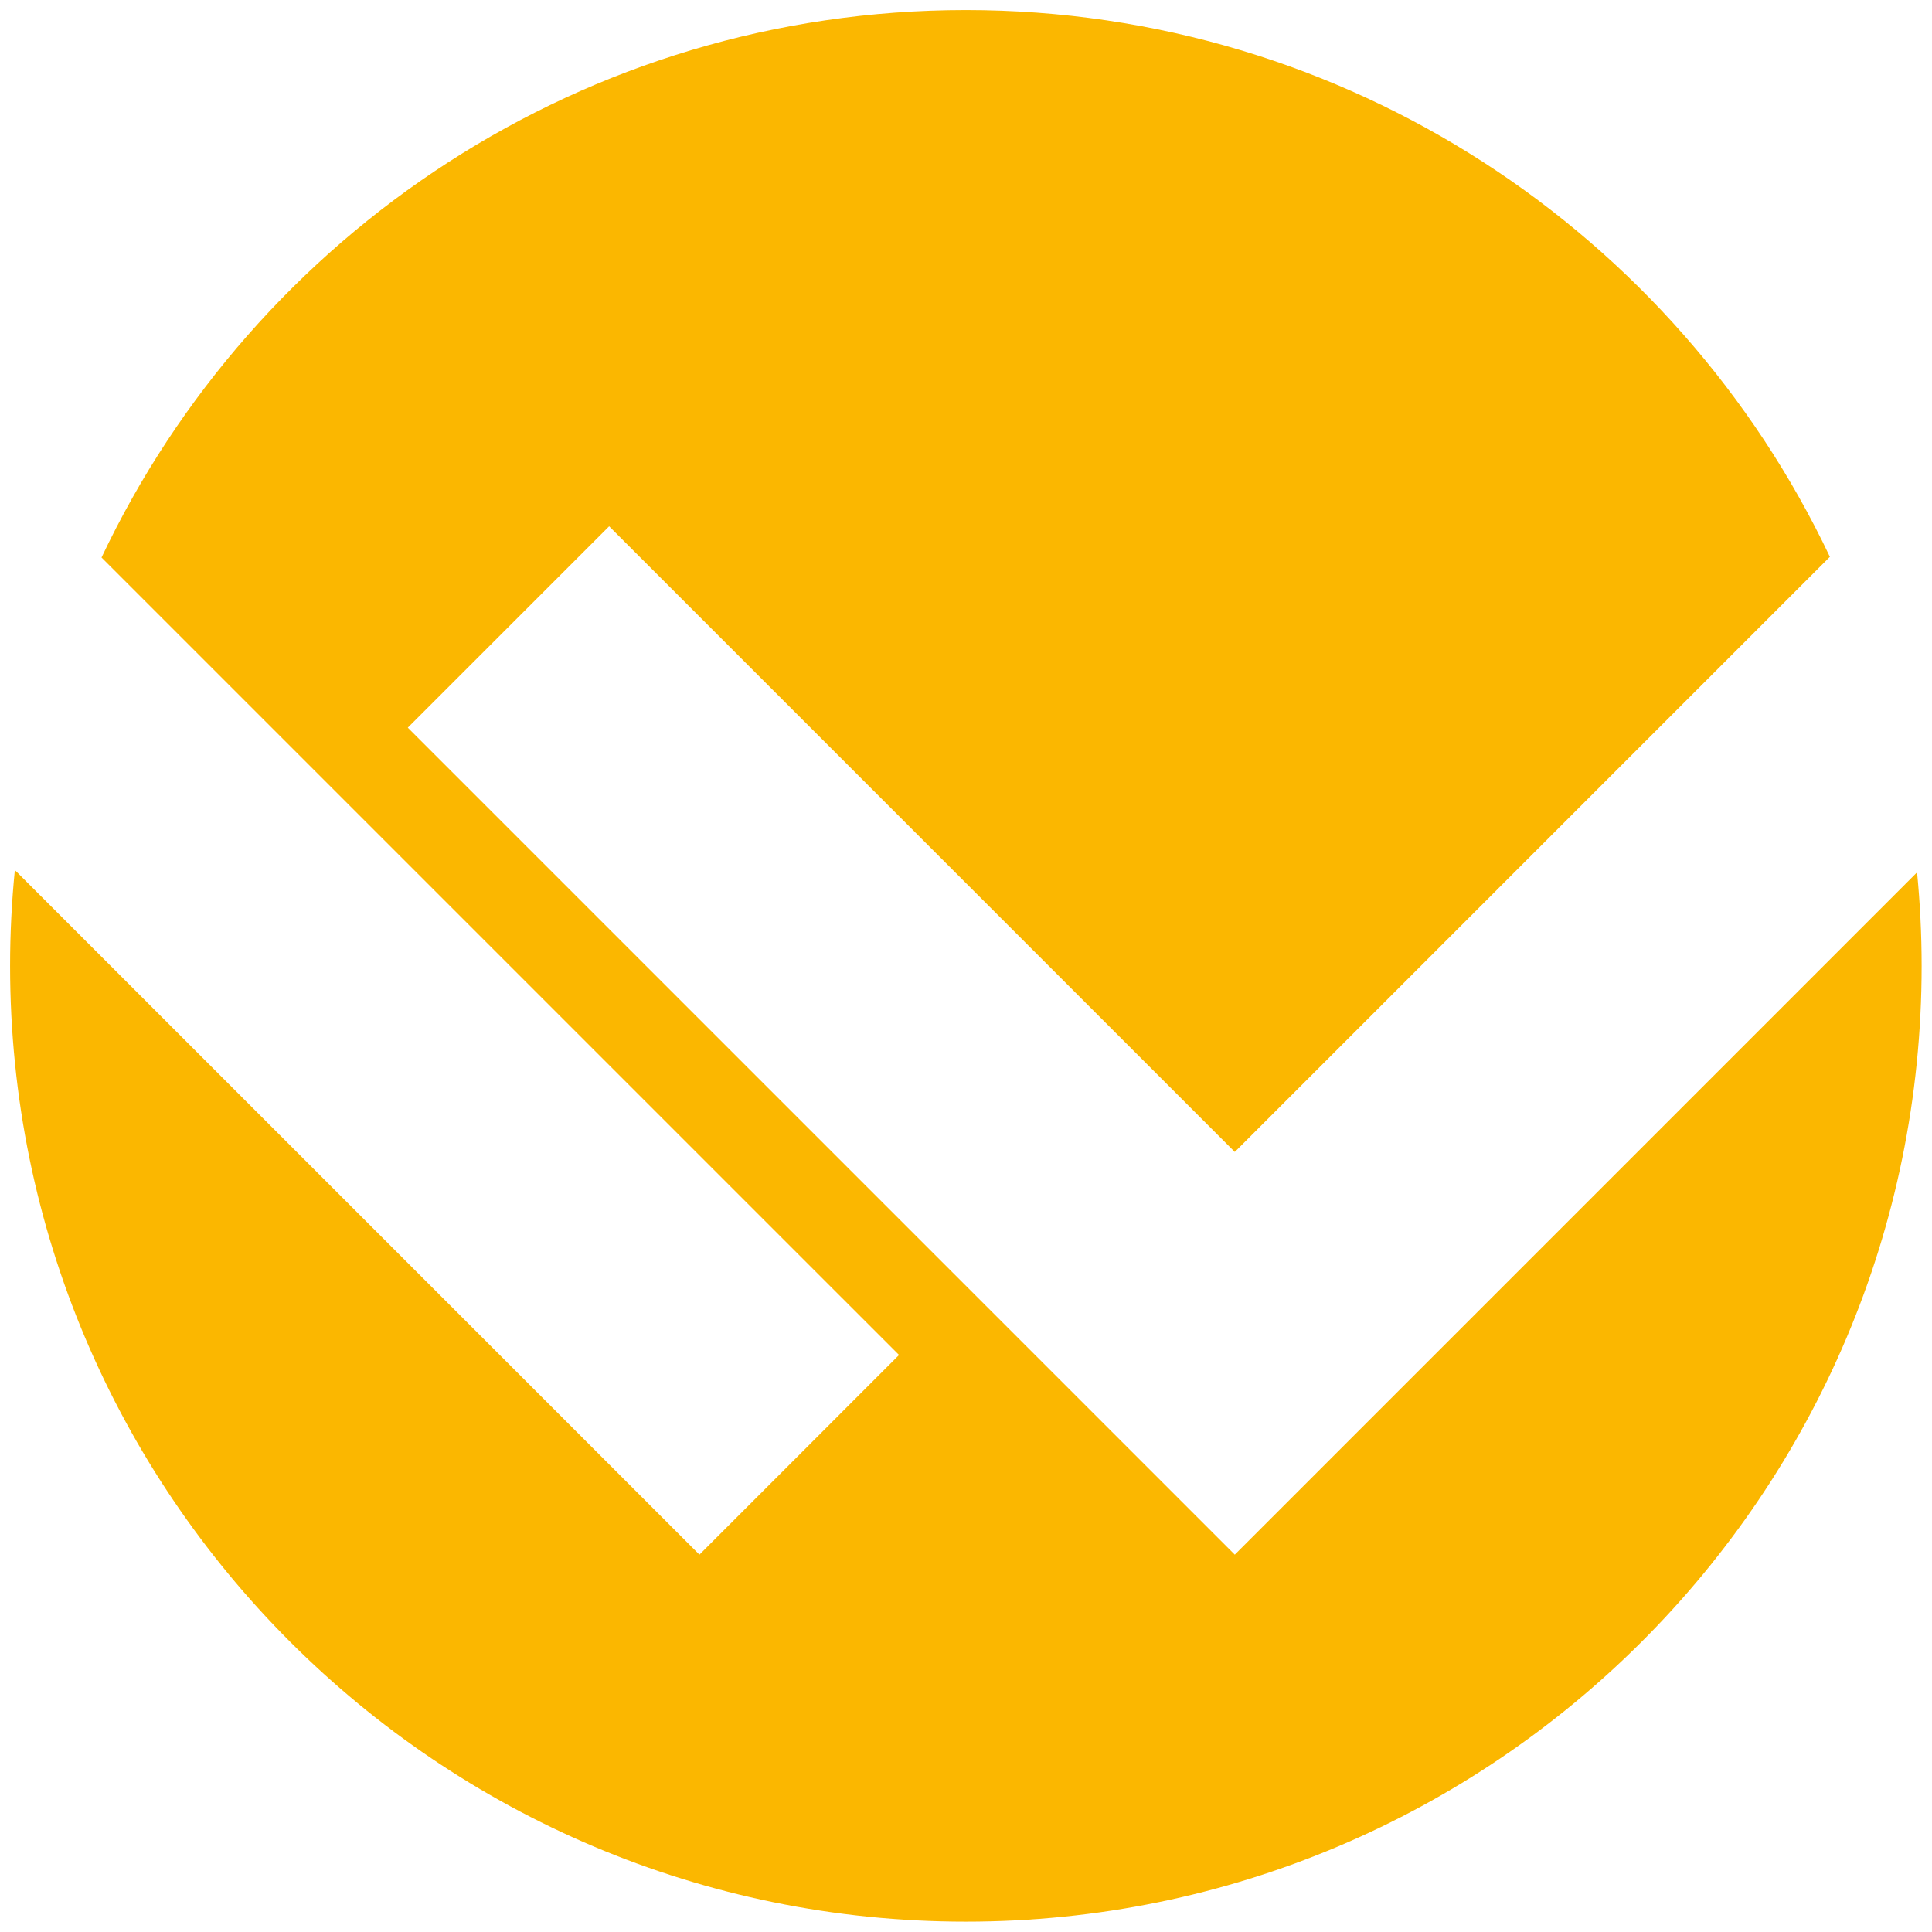
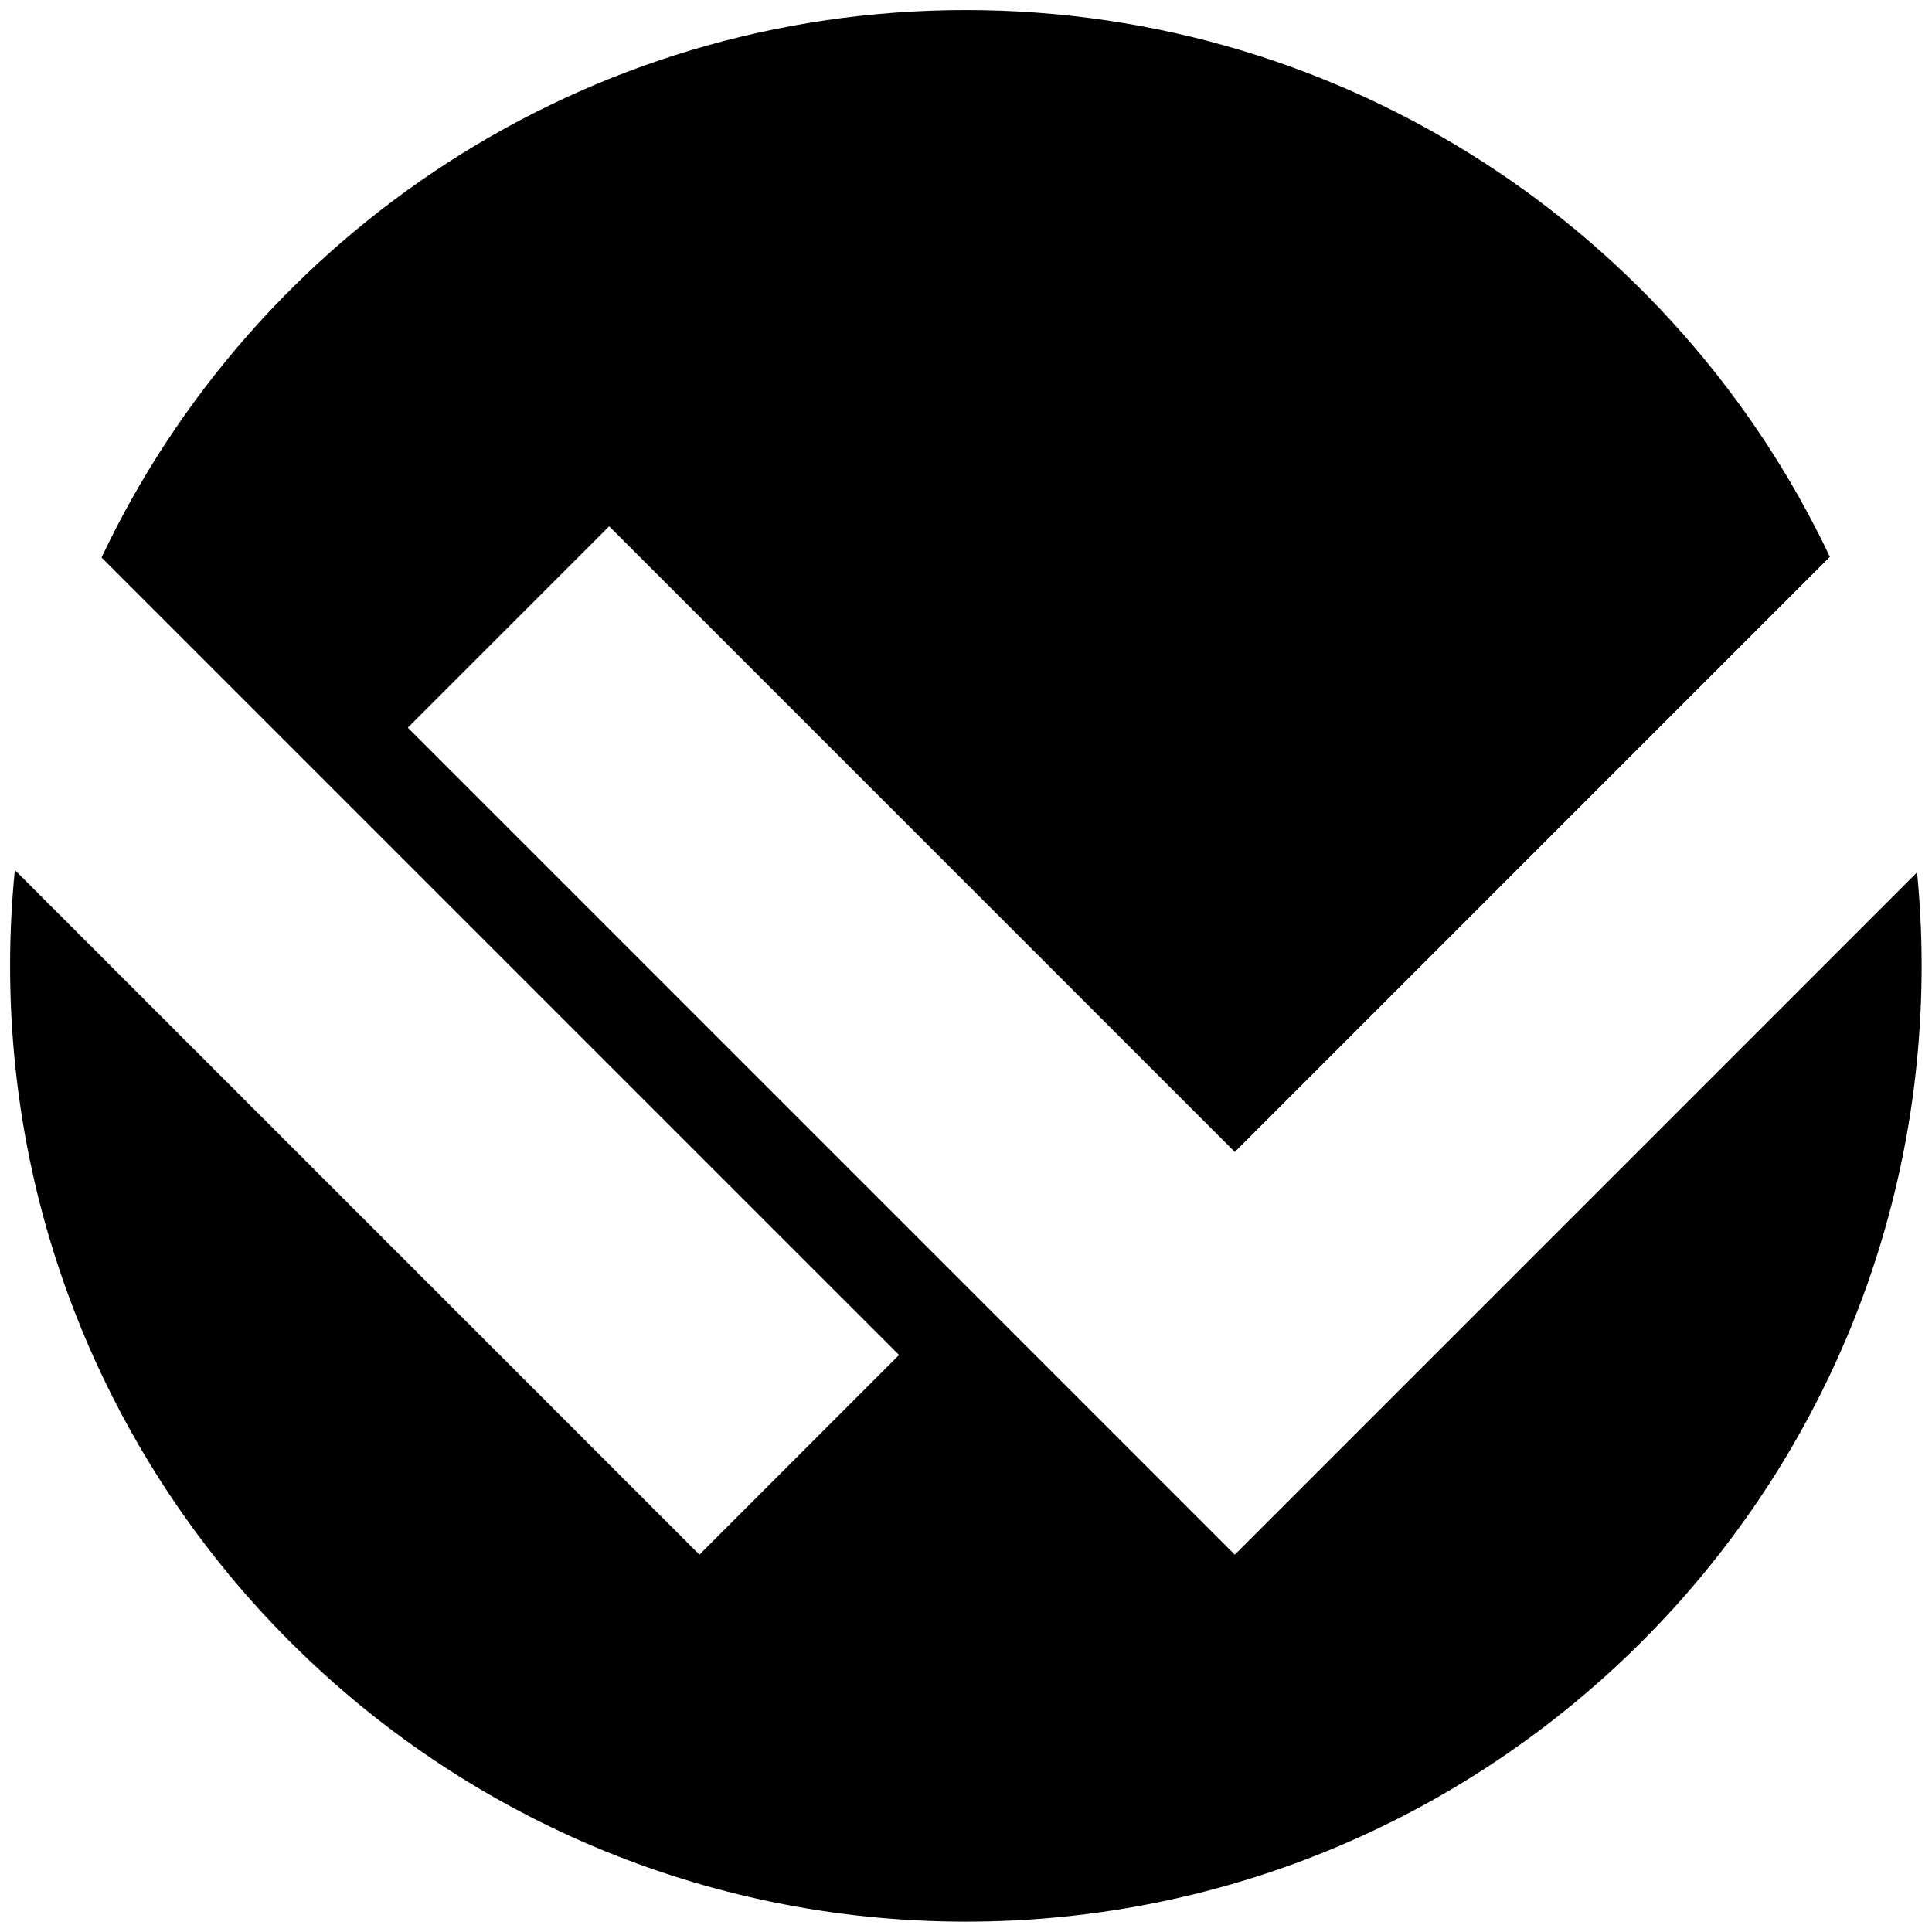
- <svg xmlns="http://www.w3.org/2000/svg" width="500" zoomAndPan="magnify" viewBox="0 0 375 375" height="500" preserveAspectRatio="xMidYMid meet" version="1.0">
-   <defs>
-     <clipPath id="a2373d79ec">
-       <path d="M 1.98 1.98 L 373 1.98 L 373 373 L 1.98 373 Z M 1.98 1.98 " clip-rule="nonzero" />
-     </clipPath>
-   </defs>
-   <g clip-path="url(#a2373d79ec)">
-     <path fill="#fbb700" d="M 239.672 301.758 L 79.152 141.238 L 118.234 102.152 L 239.672 223.59 L 355.18 108.078 C 325.43 45.344 261.52 1.957 187.473 1.957 C 113.375 1.957 49.434 45.41 19.707 108.211 L 174.504 263.004 L 135.758 301.758 L 2.883 168.879 C 2.273 174.996 1.957 181.199 1.957 187.473 C 1.957 289.93 85.016 372.988 187.473 372.988 C 289.93 372.988 372.988 289.93 372.988 187.473 C 372.988 181.348 372.68 175.297 372.102 169.32 L 239.672 301.758 " fill-opacity="1" fill-rule="nonzero" />
-   </g>
+ <svg xmlns="http://www.w3.org/2000/svg" viewBox="0 0 375 375" version="1.0">
+   <path fill="#000000" d="M 239.672 301.758 L 79.152 141.238 L 118.234 102.152 L 239.672 223.59 L 355.18 108.078 C 325.43 45.344 261.52 1.957 187.473 1.957 C 113.375 1.957 49.434 45.41 19.707 108.211 L 174.504 263.004 L 135.758 301.758 L 2.883 168.879 C 2.273 174.996 1.957 181.199 1.957 187.473 C 1.957 289.93 85.016 372.988 187.473 372.988 C 289.93 372.988 372.988 289.93 372.988 187.473 C 372.988 181.348 372.68 175.297 372.102 169.32 L 239.672 301.758 " />
</svg>
